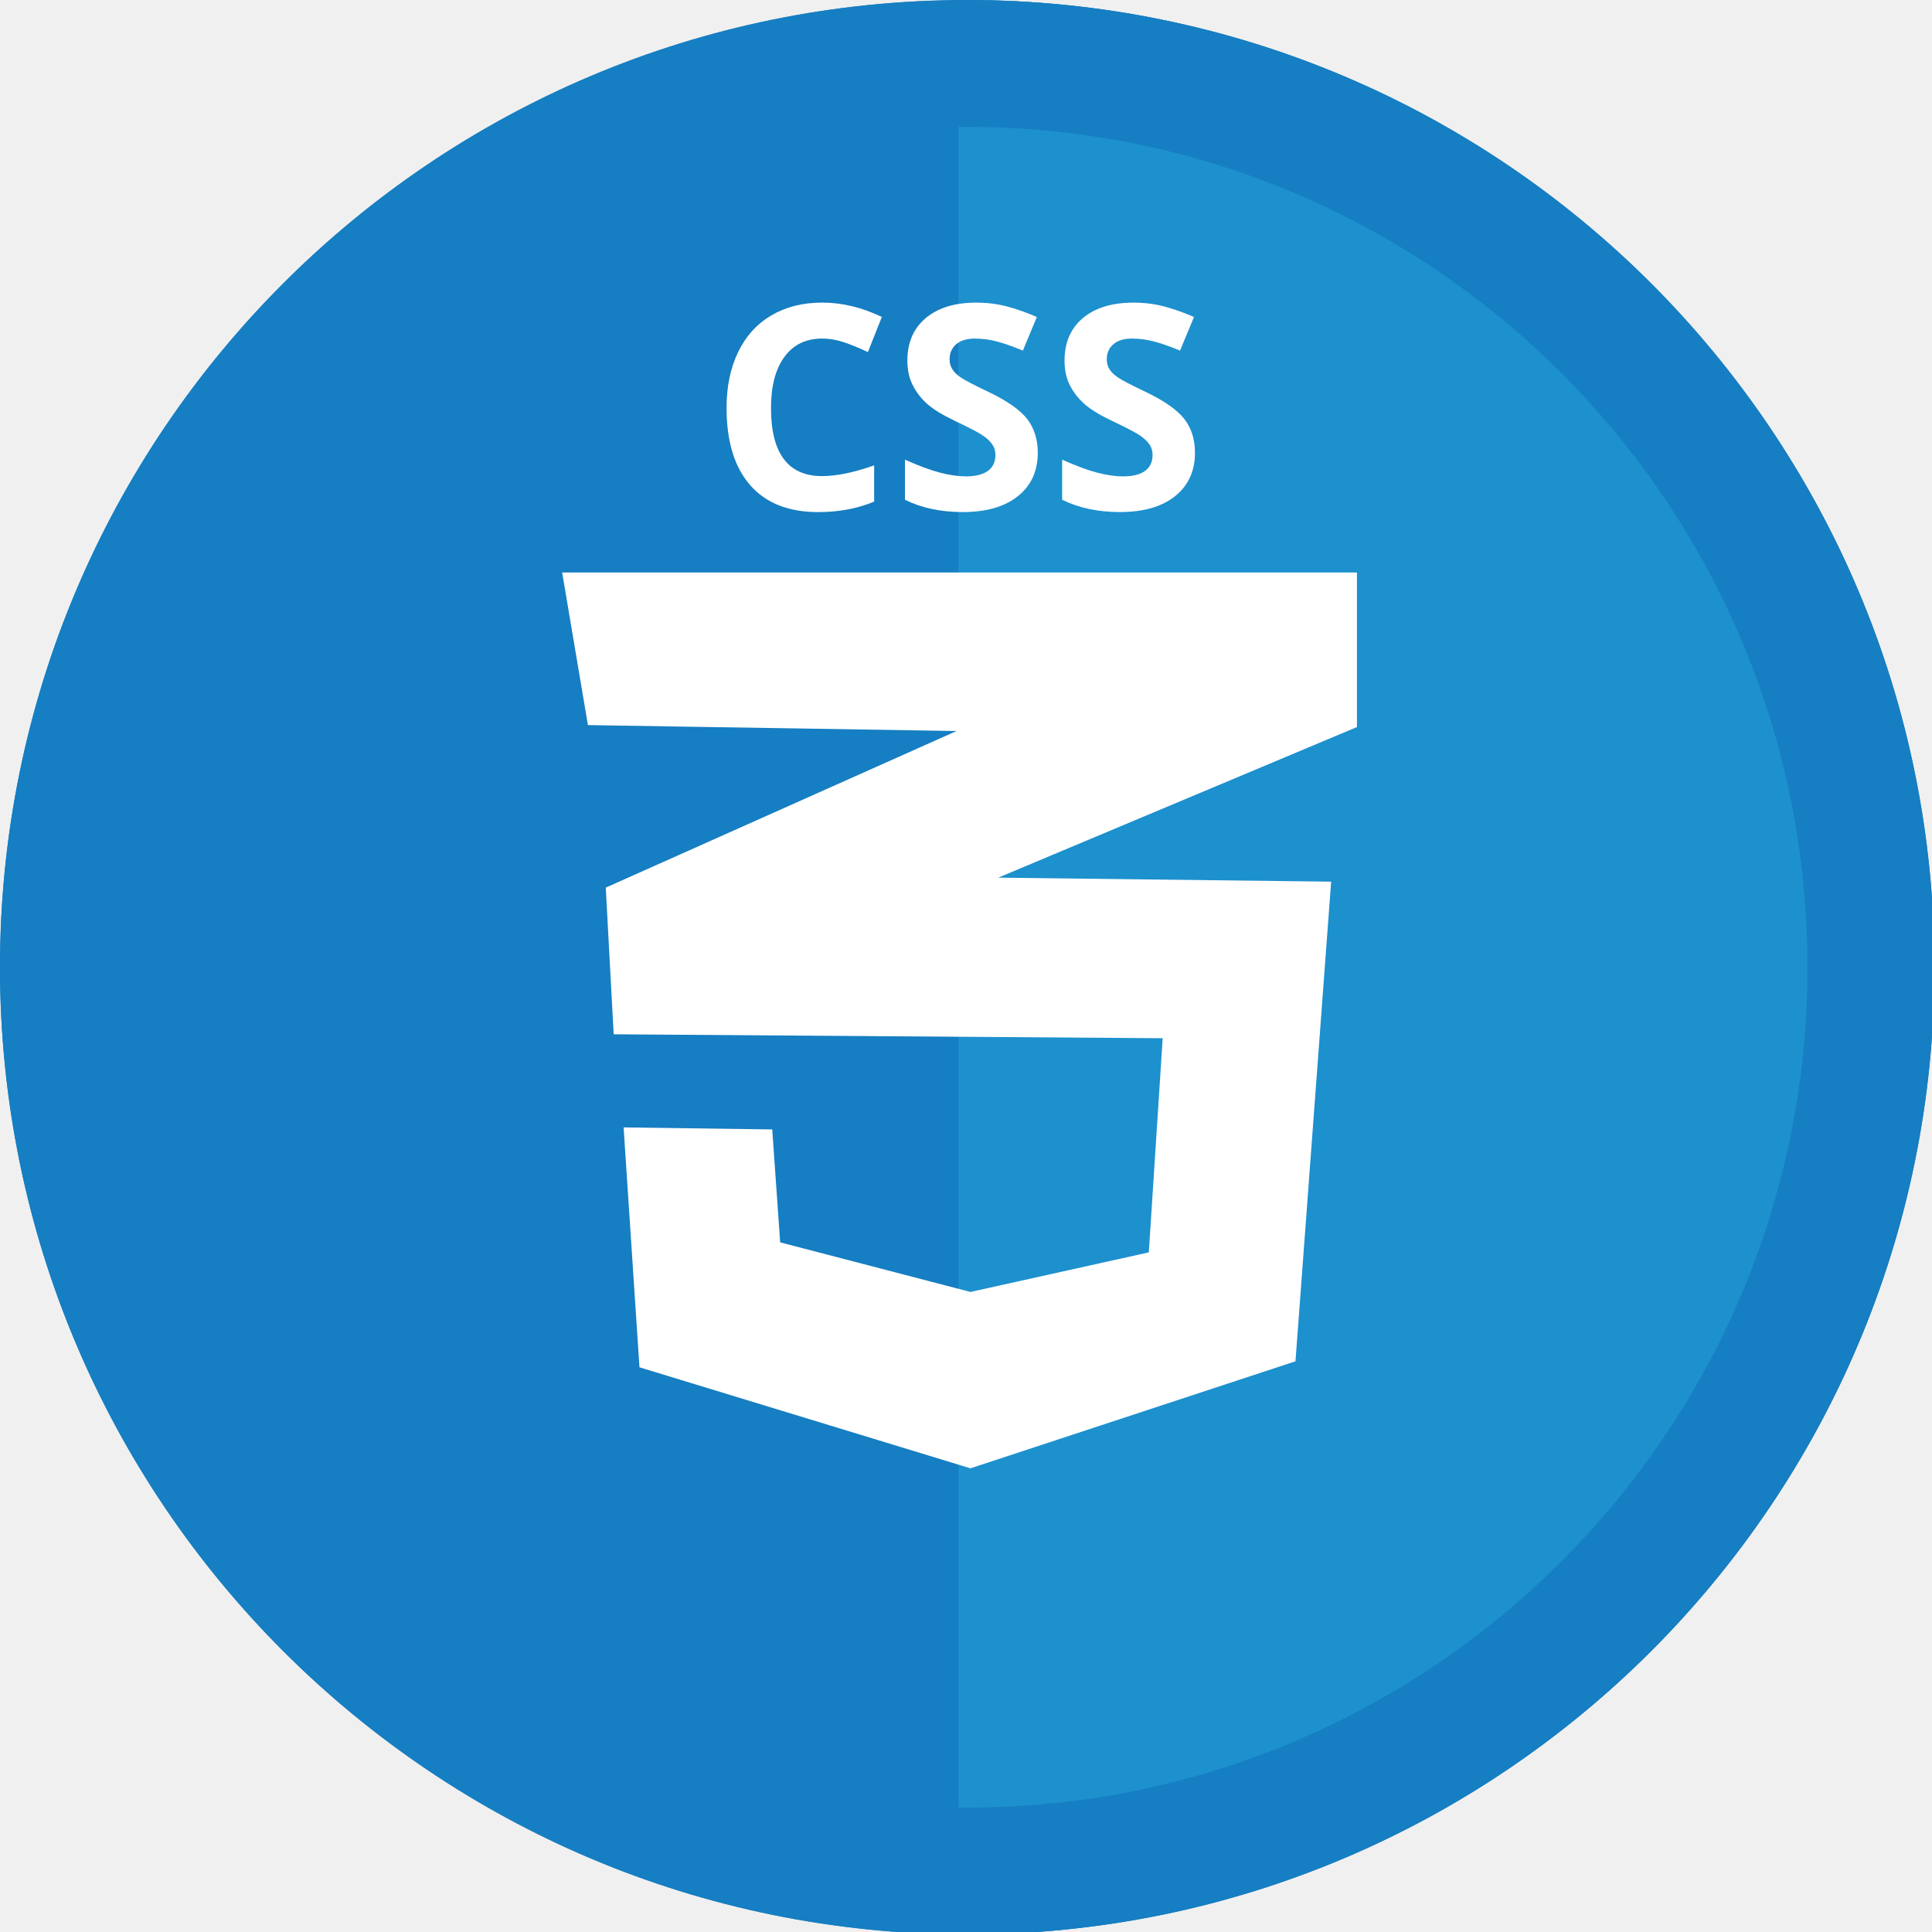
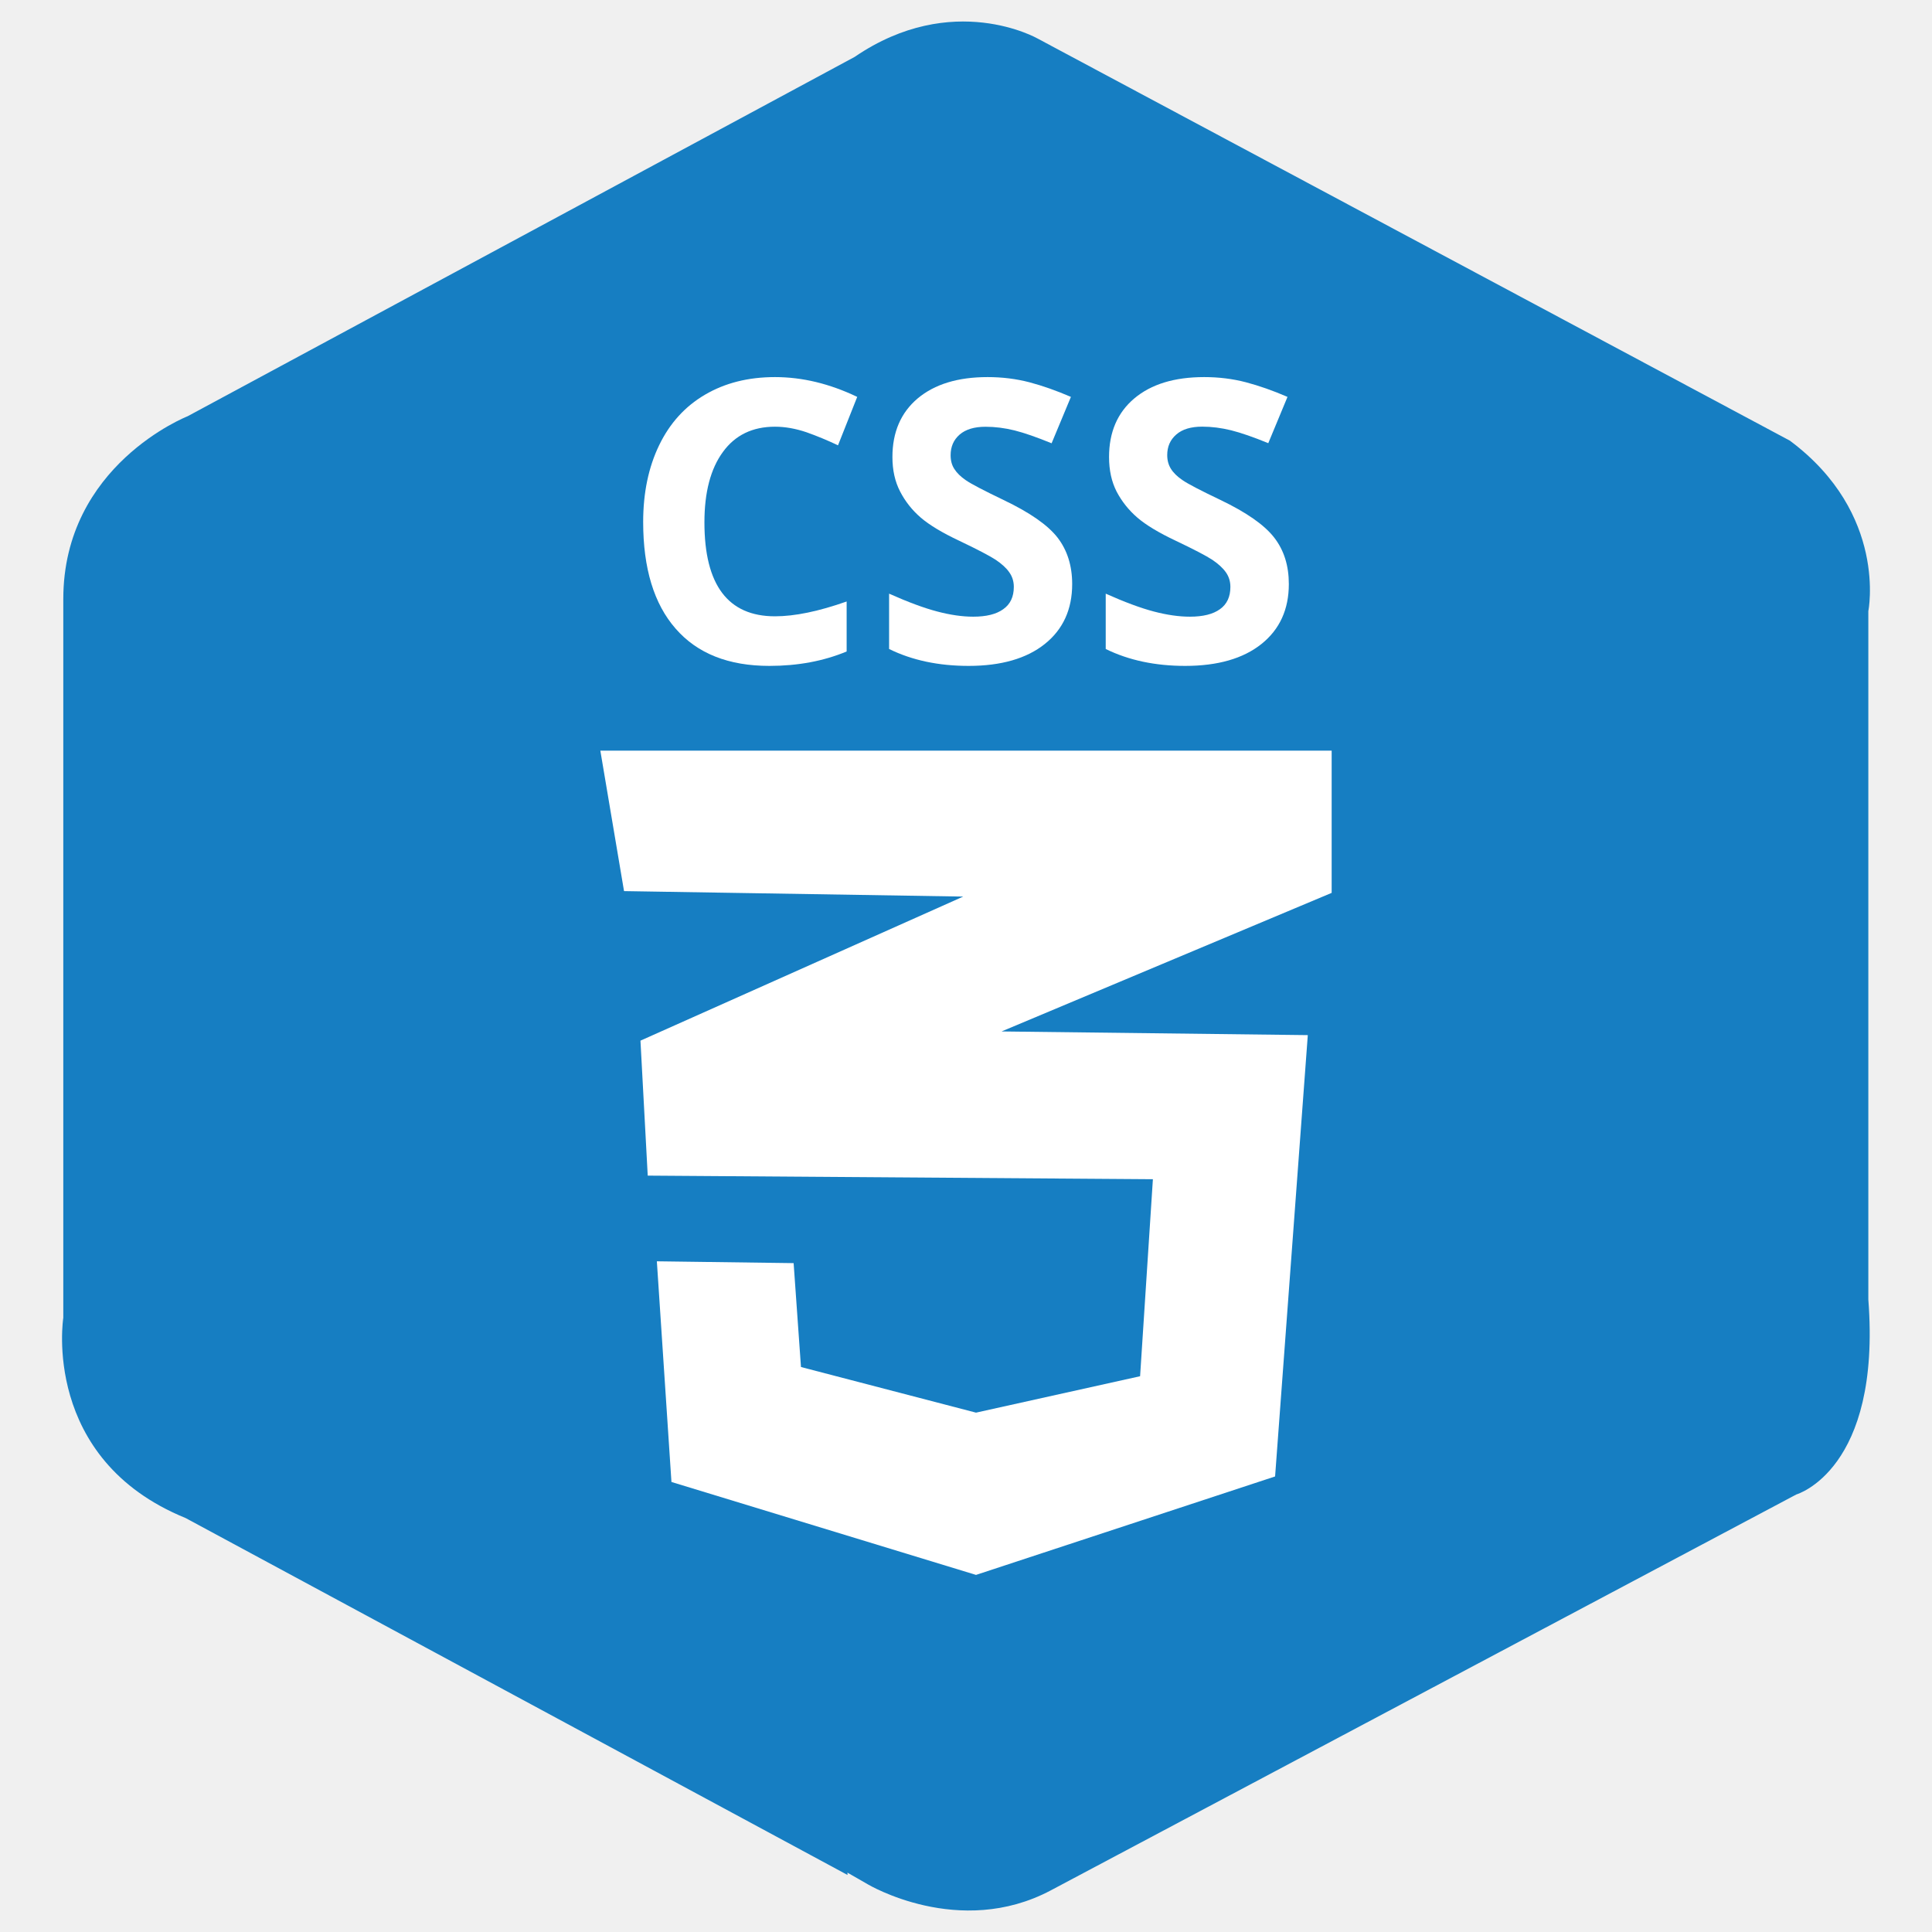
- <svg xmlns="http://www.w3.org/2000/svg" version="1.1" x="0px" y="0px" width="72px" height="72px" viewBox="0 0 72 72" enable-background="new 0 0 72 72" xml:space="preserve">
-   <g id="Layer_1" display="none">
-     <g id="Photoshop_Logo" display="inline">
-       <g>
-         <rect fill="#37C5F3" width="72" height="72" />
-         <rect x="2.852" y="2.853" fill="#0A1F26" width="66.461" height="66.461" />
-         <path fill="#37C5F3" d="M17.141,51.733l0.071-32.836l10.302-0.143c0,0,9.658,0.644,9.658,10.587c0,9.944-9.444,10.73-9.444,10.73     l-5.079,0.071v11.662L17.141,51.733z" />
-         <path fill="#0A1F26" d="M22.793,23.689l-0.072,11.233c0,0,9.158,1.43,9.015-5.795C31.735,29.127,32.165,22.689,22.793,23.689z" />
-         <path fill="#37C5F3" d="M40.034,45.869v4.864c0,0,9.729,5.149,14.594-3.436c0,0,1.788-4.363-2.146-8.153     c0,0-5.366-3.076-6.297-3.72c0,0-2.218-2.792,1.431-3.435c0,0,3.362-0.571,6.368,1.074l0.144-5.008c0,0-4.508-2.577-11.233,0.285     c0,0-2.862,1.933-2.79,5.652c0,0-0.786,3.934,3.792,6.653c0,0,5.079,2.289,5.652,3.791c0,0,1.215,3.29-3.721,3.078     C45.828,47.515,41.393,46.796,40.034,45.869z" />
-       </g>
+ <svg xmlns="http://www.w3.org/2000/svg" version="1.1" id="Layer_1" x="0px" y="0px" width="72px" height="72px" viewBox="0 0 72 72" enable-background="new 0 0 72 72" xml:space="preserve">
+   <g id="Layer_4">
+     <path fill="#167EC2" d="M69.627,22.778c0,0,0.733-3.632-2.924-6.356L38.674,1.439c0,0-3.167-1.816-6.824,0.682L6.989,15.514   c0,0-4.63,1.814-4.63,6.81v26.785c0,0-0.836,5.266,4.56,7.465l24.667,13.301l-0.005-0.088l0.756,0.434c0,0,3.409,2.04,6.823,0.228   l27.785-14.755c0,0,3.172-0.909,2.682-7.266V22.778z" />
+   </g>
+   <g>
+     <g>
+       <path fill="#FFFFFF" d="M28.881,15.902c-0.836,0-1.484,0.313-1.94,0.941c-0.46,0.628-0.689,1.503-0.689,2.625    c0,2.332,0.878,3.5,2.63,3.5c0.736,0,1.625-0.184,2.67-0.552v1.863c-0.861,0.358-1.819,0.537-2.88,0.537    c-1.521,0-2.686-0.461-3.492-1.387c-0.807-0.92-1.211-2.247-1.211-3.975c0-1.087,0.199-2.042,0.595-2.861    c0.396-0.82,0.964-1.447,1.708-1.883c0.744-0.437,1.611-0.657,2.61-0.657c1.018,0,2.037,0.246,3.064,0.738l-0.716,1.805    c-0.393-0.187-0.785-0.349-1.18-0.489C29.651,15.973,29.261,15.902,28.881,15.902z" />
+       <path fill="#FFFFFF" d="M39.957,21.766c0,0.946-0.341,1.691-1.021,2.234c-0.678,0.542-1.626,0.816-2.839,0.816    c-1.118,0-2.105-0.208-2.963-0.63v-2.062c0.707,0.315,1.304,0.537,1.795,0.665c0.487,0.129,0.937,0.193,1.341,0.193    c0.487,0,0.86-0.092,1.118-0.279c0.265-0.186,0.394-0.463,0.394-0.831c0-0.206-0.056-0.388-0.172-0.548    c-0.111-0.16-0.281-0.313-0.503-0.462c-0.224-0.146-0.673-0.383-1.356-0.708c-0.64-0.301-1.12-0.591-1.439-0.866    c-0.319-0.275-0.575-0.599-0.766-0.968c-0.192-0.369-0.288-0.795-0.288-1.288c0-0.926,0.314-1.654,0.941-2.184    c0.63-0.528,1.496-0.795,2.604-0.795c0.544,0,1.063,0.064,1.559,0.193c0.492,0.13,1.007,0.312,1.548,0.545L39.19,16.52    c-0.558-0.229-1.018-0.388-1.382-0.48c-0.365-0.09-0.725-0.136-1.079-0.136c-0.419,0-0.742,0.097-0.968,0.293    c-0.224,0.196-0.334,0.451-0.334,0.767c0,0.197,0.043,0.367,0.137,0.511c0.092,0.146,0.234,0.288,0.432,0.423    c0.198,0.137,0.667,0.382,1.403,0.735c0.981,0.468,1.654,0.937,2.017,1.407C39.774,20.507,39.957,21.083,39.957,21.766z" />
+       <path fill="#FFFFFF" d="M48.031,21.766c0,0.946-0.341,1.691-1.021,2.234c-0.678,0.542-1.628,0.816-2.841,0.816    c-1.115,0-2.102-0.208-2.962-0.63v-2.062c0.706,0.315,1.303,0.537,1.792,0.665c0.489,0.129,0.939,0.193,1.344,0.193    c0.489,0,0.862-0.092,1.121-0.279c0.262-0.186,0.389-0.463,0.389-0.831c0-0.206-0.057-0.388-0.171-0.548    c-0.113-0.159-0.282-0.313-0.503-0.462c-0.223-0.146-0.674-0.383-1.358-0.708c-0.638-0.301-1.119-0.591-1.437-0.866    c-0.319-0.275-0.577-0.599-0.771-0.968c-0.188-0.369-0.282-0.795-0.282-1.288c0-0.926,0.313-1.654,0.941-2.184    c0.628-0.528,1.492-0.795,2.604-0.795c0.544,0,1.063,0.064,1.556,0.193c0.493,0.13,1.011,0.312,1.549,0.545l-0.716,1.725    c-0.557-0.229-1.02-0.388-1.385-0.48c-0.367-0.09-0.724-0.136-1.076-0.136c-0.42,0-0.744,0.097-0.967,0.293    c-0.227,0.196-0.338,0.451-0.338,0.767c0,0.197,0.047,0.367,0.138,0.511c0.09,0.146,0.233,0.288,0.433,0.423    c0.197,0.137,0.666,0.382,1.407,0.735c0.977,0.468,1.648,0.937,2.01,1.407C47.853,20.509,48.031,21.083,48.031,21.766z" />
    </g>
-   </g>
-   <g id="Layer_2" display="none">
-     <g id="Illustrator_Logo" display="inline">
-       <g>
-         <rect fill="#F37D21" width="71.998" height="72" />
-         <rect x="2.852" y="2.852" fill="#281A11" width="66.46" height="66.463" />
-         <rect x="47.483" y="27.127" fill="#F37D21" width="5.15" height="25.752" />
-         <circle fill="#F37D21" cx="50.272" cy="17.469" r="3.219" />
-         <polygon fill="#F37D21" points="42.904,53.024 32.603,18.112 25.449,18.112 15.791,52.88 21.299,52.953 24.09,43.295      34.106,43.295 36.751,53.024    " />
-         <polygon fill="#281A11" points="25.306,37.786 32.673,37.786 28.811,23.122    " />
-       </g>
-     </g>
-   </g>
-   <g id="Layer_3" display="none">
-     <g id="After_Effects_Logo" display="inline">
-       <g>
-         <rect fill="#B894C5" width="72" height="71.999" />
-         <rect x="2.853" y="2.852" fill="#220C3F" width="66.462" height="66.461" />
-         <polygon fill="#B894C5" points="42.905,53.025 32.604,18.115 25.45,18.115 15.792,52.882 21.3,52.953 24.09,43.296      34.107,43.296 36.754,53.025    " />
-         <polygon fill="#220C3F" points="25.308,37.787 32.675,37.787 28.812,23.121    " />
-         <path fill="#B894C5" d="M61.375,46.579v4.828c0,0-9.228,4.509-15.772-2.786c0,0-5.903-9.446,0.857-19.212     c0,0,6.01-7.188,14.166,0c0,0,4.186,4.294,2.254,10.839l-14.059,0.323c0,0-0.215,7.511,6.974,7.19     C55.796,47.762,59.123,47.976,61.375,46.579z" />
-         <path fill="#220C3F" d="M49.036,36.171h8.583c0,0,1.074-5.258-4.077-5.258C53.543,30.913,49.895,30.377,49.036,36.171z" />
-       </g>
-       <polygon fill="#B894C5" points="42.905,53.025 32.604,18.115 25.45,18.115 15.792,52.882 21.3,52.953 24.09,43.296 34.107,43.296     36.754,53.025   " />
-       <polygon fill="#220C3F" points="25.308,37.787 32.675,37.787 28.812,23.121   " />
-     </g>
-   </g>
-   <g id="Layer_4" display="none">
-     <g id="Wordpress_Logo" display="inline">
-       <g>
-         <circle fill="#37C5F3" cx="35.941" cy="35.941" r="35.941" />
-         <path fill="#FFFFFF" d="M35.943,4.125c-17.57,0-31.816,14.245-31.816,31.816c0,17.57,14.247,31.815,31.816,31.815     c17.572,0,31.817-14.245,31.817-31.815C67.759,18.37,53.515,4.125,35.943,4.125z M35.944,65.148     c-16.131,0-29.208-13.078-29.208-29.208c0-16.13,13.076-29.209,29.208-29.209c16.132,0,29.209,13.079,29.209,29.209     C65.153,52.07,52.076,65.148,35.944,65.148z" />
-         <path fill="#FFFFFF" d="M10.818,20.411c0,0,9.403-0.147,10.137-0.296c0,0,1.761,0.883,0.146,2.205l-3.674,0.735l10.577,31.291     l6.465-18.802l-4.555-12.488l-3.673-0.588c0,0-1.468-1.764,0.883-2.352c0,0,12.779,0.588,15.571,0c0,0,2.939,0.442,0.294,2.352     c0,0-2.057,0.588-3.673,0.293l10.725,31.292l4.701-15.132c0,0,0.881-5.289,0-7.493c0,0-2.056-4.994-3.966-7.932     c0,0-3.674-7.491,4.406-8.667c0,0,5.288,1.176,6.024,7.787c0,0,0.879,4.995-0.736,9.842L50.188,61.839l-4.994,2.496     l-9.403-24.974l-8.521,25.414l-4.995-1.908L8.614,24.669L10.818,20.411z" />
-       </g>
-     </g>
-   </g>
-   <g id="Layer_5" display="none">
-     <g id="HTML5_Logo" display="inline">
-       <circle fill="#F15A30" cx="35.882" cy="35.882" r="35.882" />
-       <path fill="#F47A32" d="M35.826,0c-0.09,0-0.179,0.006-0.27,0.006v71.75c0.091,0.001,0.18,0.008,0.27,0.008    c19.816,0,35.882-16.066,35.882-35.882C71.708,16.065,55.642,0,35.826,0z" />
-       <polygon fill="#FFFFFF" points="22.887,42.813 23.868,52.227 35.631,55.757 47.984,52.227 49.75,33.991 28.183,33.991     27.789,28.306 50.534,28.109 50.729,22.031 21.123,22.031 22.495,39.873 43.082,39.873 42.69,47.324 35.828,49.481 29.236,47.569     29.163,43.083   " />
-       <path fill="#F15A30" d="M35.882,0.126c-19.816,0-35.881,16.066-35.881,35.88c0,19.816,16.065,35.882,35.881,35.882    c19.816,0,35.881-16.065,35.881-35.882C71.764,16.192,55.697,0.126,35.882,0.126z M35.882,67.184    c-17.217,0-31.177-13.96-31.177-31.177c0-17.216,13.959-31.175,31.177-31.175S67.058,18.79,67.058,36.007    C67.058,53.225,53.1,67.184,35.882,67.184z" />
-       <g>
-         <path fill="#FFFFFF" d="M28.073,19.471h-1.598v-3.262h-2.993v3.262h-1.603v-7.559h1.603v2.962h2.993v-2.962h1.598V19.471z" />
-         <path fill="#FFFFFF" d="M32.896,19.471h-1.602v-6.225h-2.053v-1.333h5.708v1.333h-2.052V19.471L32.896,19.471z" />
-         <path fill="#FFFFFF" d="M39.312,19.471l-1.819-5.93h-0.046c0.065,1.207,0.099,2.012,0.099,2.415v3.516h-1.433v-7.559h2.183     l1.788,5.78h0.03l1.897-5.78h2.183v7.558h-1.494v-3.578c0-0.169,0.003-0.365,0.008-0.584c0.004-0.221,0.028-0.807,0.07-1.758     h-0.046l-1.949,5.919h-1.471V19.471z" />
-         <path fill="#FFFFFF" d="M46.095,19.471v-7.559h1.603v6.234h3.065v1.324L46.095,19.471L46.095,19.471z" />
-       </g>
-     </g>
-   </g>
-   <g id="Layer_6">
-     <g id="CSS3_Logo">
-       <g>
-         <circle fill="#167EC2" cx="36.045" cy="36.045" r="36.045" />
-         <path fill="#1D90CE" d="M35.988,0c-0.091,0-0.18,0.006-0.271,0.007v72.075c0.091,0,0.179,0.008,0.271,0.008     c19.906,0,36.044-16.139,36.044-36.044S55.895,0,35.988,0z" />
-         <polygon fill="#FFFFFF" points="20.95,21.335 50.57,21.335 50.57,27.095 37.2,32.708 49.608,32.857 48.279,50.731 36.166,54.72      23.831,50.955 23.24,42.015 28.779,42.091 29.075,46.299 36.166,48.147 42.813,46.672 43.33,38.692 22.87,38.545 22.575,33.079      35.648,27.243 21.91,27.022    " />
-         <path fill="#167EC2" d="M36.045,0.004C16.139,0.004,0,16.142,0,36.048c0,19.907,16.139,36.045,36.045,36.045     c19.905,0,36.045-16.139,36.045-36.045C72.09,16.142,55.95,0.004,36.045,0.004z M36.045,67.364     c-17.296,0-31.318-14.021-31.318-31.317S18.748,4.729,36.045,4.729c17.296,0,31.317,14.023,31.317,31.318     C67.362,53.341,53.34,67.364,36.045,67.364z" />
-         <path fill="#FFFFFF" d="M30.64,12.617c-0.606,0-1.076,0.228-1.407,0.683c-0.334,0.455-0.5,1.09-0.5,1.904     c0,1.692,0.636,2.539,1.907,2.539c0.534,0,1.179-0.133,1.937-0.4v1.351c-0.624,0.26-1.319,0.39-2.088,0.39     c-1.104,0-1.949-0.335-2.534-1.006c-0.585-0.668-0.878-1.631-0.878-2.884c0-0.789,0.144-1.48,0.432-2.075     c0.287-0.594,0.699-1.049,1.238-1.366c0.54-0.317,1.169-0.476,1.894-0.476c0.738,0,1.478,0.178,2.223,0.535l-0.52,1.309     c-0.285-0.135-0.569-0.253-0.856-0.354C31.199,12.668,30.916,12.617,30.64,12.617z" />
-         <path fill="#FFFFFF" d="M38.675,16.87c0,0.686-0.247,1.227-0.741,1.62c-0.492,0.395-1.179,0.593-2.059,0.593     c-0.811,0-1.528-0.152-2.15-0.457v-1.496c0.513,0.229,0.946,0.39,1.303,0.483c0.353,0.093,0.679,0.14,0.972,0.14     c0.354,0,0.625-0.067,0.813-0.202c0.19-0.135,0.284-0.336,0.284-0.603c0-0.149-0.041-0.281-0.125-0.397     c-0.082-0.116-0.204-0.228-0.365-0.335c-0.162-0.107-0.488-0.278-0.984-0.513c-0.464-0.219-0.812-0.429-1.044-0.628     c-0.232-0.2-0.417-0.435-0.555-0.702c-0.14-0.267-0.209-0.578-0.209-0.935c0-0.672,0.228-1.199,0.683-1.583     c0.457-0.384,1.085-0.577,1.889-0.577c0.395,0,0.771,0.046,1.13,0.14c0.357,0.094,0.731,0.226,1.123,0.396l-0.52,1.251     c-0.404-0.166-0.739-0.282-1.004-0.348c-0.265-0.066-0.525-0.099-0.782-0.099c-0.304,0-0.538,0.07-0.702,0.213     c-0.162,0.142-0.243,0.327-0.243,0.556c0,0.142,0.032,0.266,0.1,0.371c0.066,0.105,0.17,0.208,0.313,0.307     c0.143,0.099,0.483,0.277,1.019,0.532c0.71,0.34,1.198,0.68,1.461,1.021C38.542,15.957,38.675,16.375,38.675,16.87z" />
-         <path fill="#FFFFFF" d="M44.533,16.87c0,0.686-0.248,1.227-0.741,1.62c-0.492,0.395-1.18,0.593-2.059,0.593     c-0.811,0-1.527-0.152-2.15-0.457v-1.496c0.513,0.229,0.945,0.39,1.3,0.483c0.356,0.093,0.681,0.14,0.975,0.14     c0.354,0,0.624-0.067,0.813-0.202c0.188-0.135,0.282-0.336,0.282-0.603c0-0.149-0.041-0.281-0.124-0.397     c-0.083-0.115-0.205-0.228-0.366-0.335c-0.161-0.107-0.489-0.278-0.984-0.513c-0.464-0.219-0.813-0.429-1.043-0.628     c-0.232-0.2-0.419-0.435-0.557-0.702c-0.139-0.267-0.207-0.578-0.207-0.935c0-0.672,0.228-1.199,0.683-1.583     c0.456-0.384,1.085-0.577,1.889-0.577c0.394,0,0.771,0.046,1.129,0.14s0.733,0.226,1.124,0.396l-0.52,1.251     c-0.404-0.166-0.74-0.282-1.004-0.348c-0.266-0.066-0.526-0.099-0.782-0.099c-0.305,0-0.538,0.07-0.701,0.213     c-0.164,0.142-0.244,0.327-0.244,0.556c0,0.142,0.033,0.266,0.099,0.371c0.065,0.105,0.171,0.208,0.314,0.307     c0.143,0.099,0.483,0.277,1.02,0.532c0.71,0.34,1.197,0.68,1.46,1.021S44.533,16.375,44.533,16.87z" />
-       </g>
-     </g>
+     <polygon fill="#FFFFFF" points="22.373,27.975 49.627,27.975 49.627,33.275 37.325,38.439 48.738,38.576 47.519,55.023    36.373,58.692 25.023,55.229 24.479,47.005 29.576,47.073 29.85,50.945 36.373,52.645 42.488,51.288 42.965,43.946 24.139,43.812    23.868,38.782 35.896,33.413 23.256,33.209  " />
  </g>
</svg>
